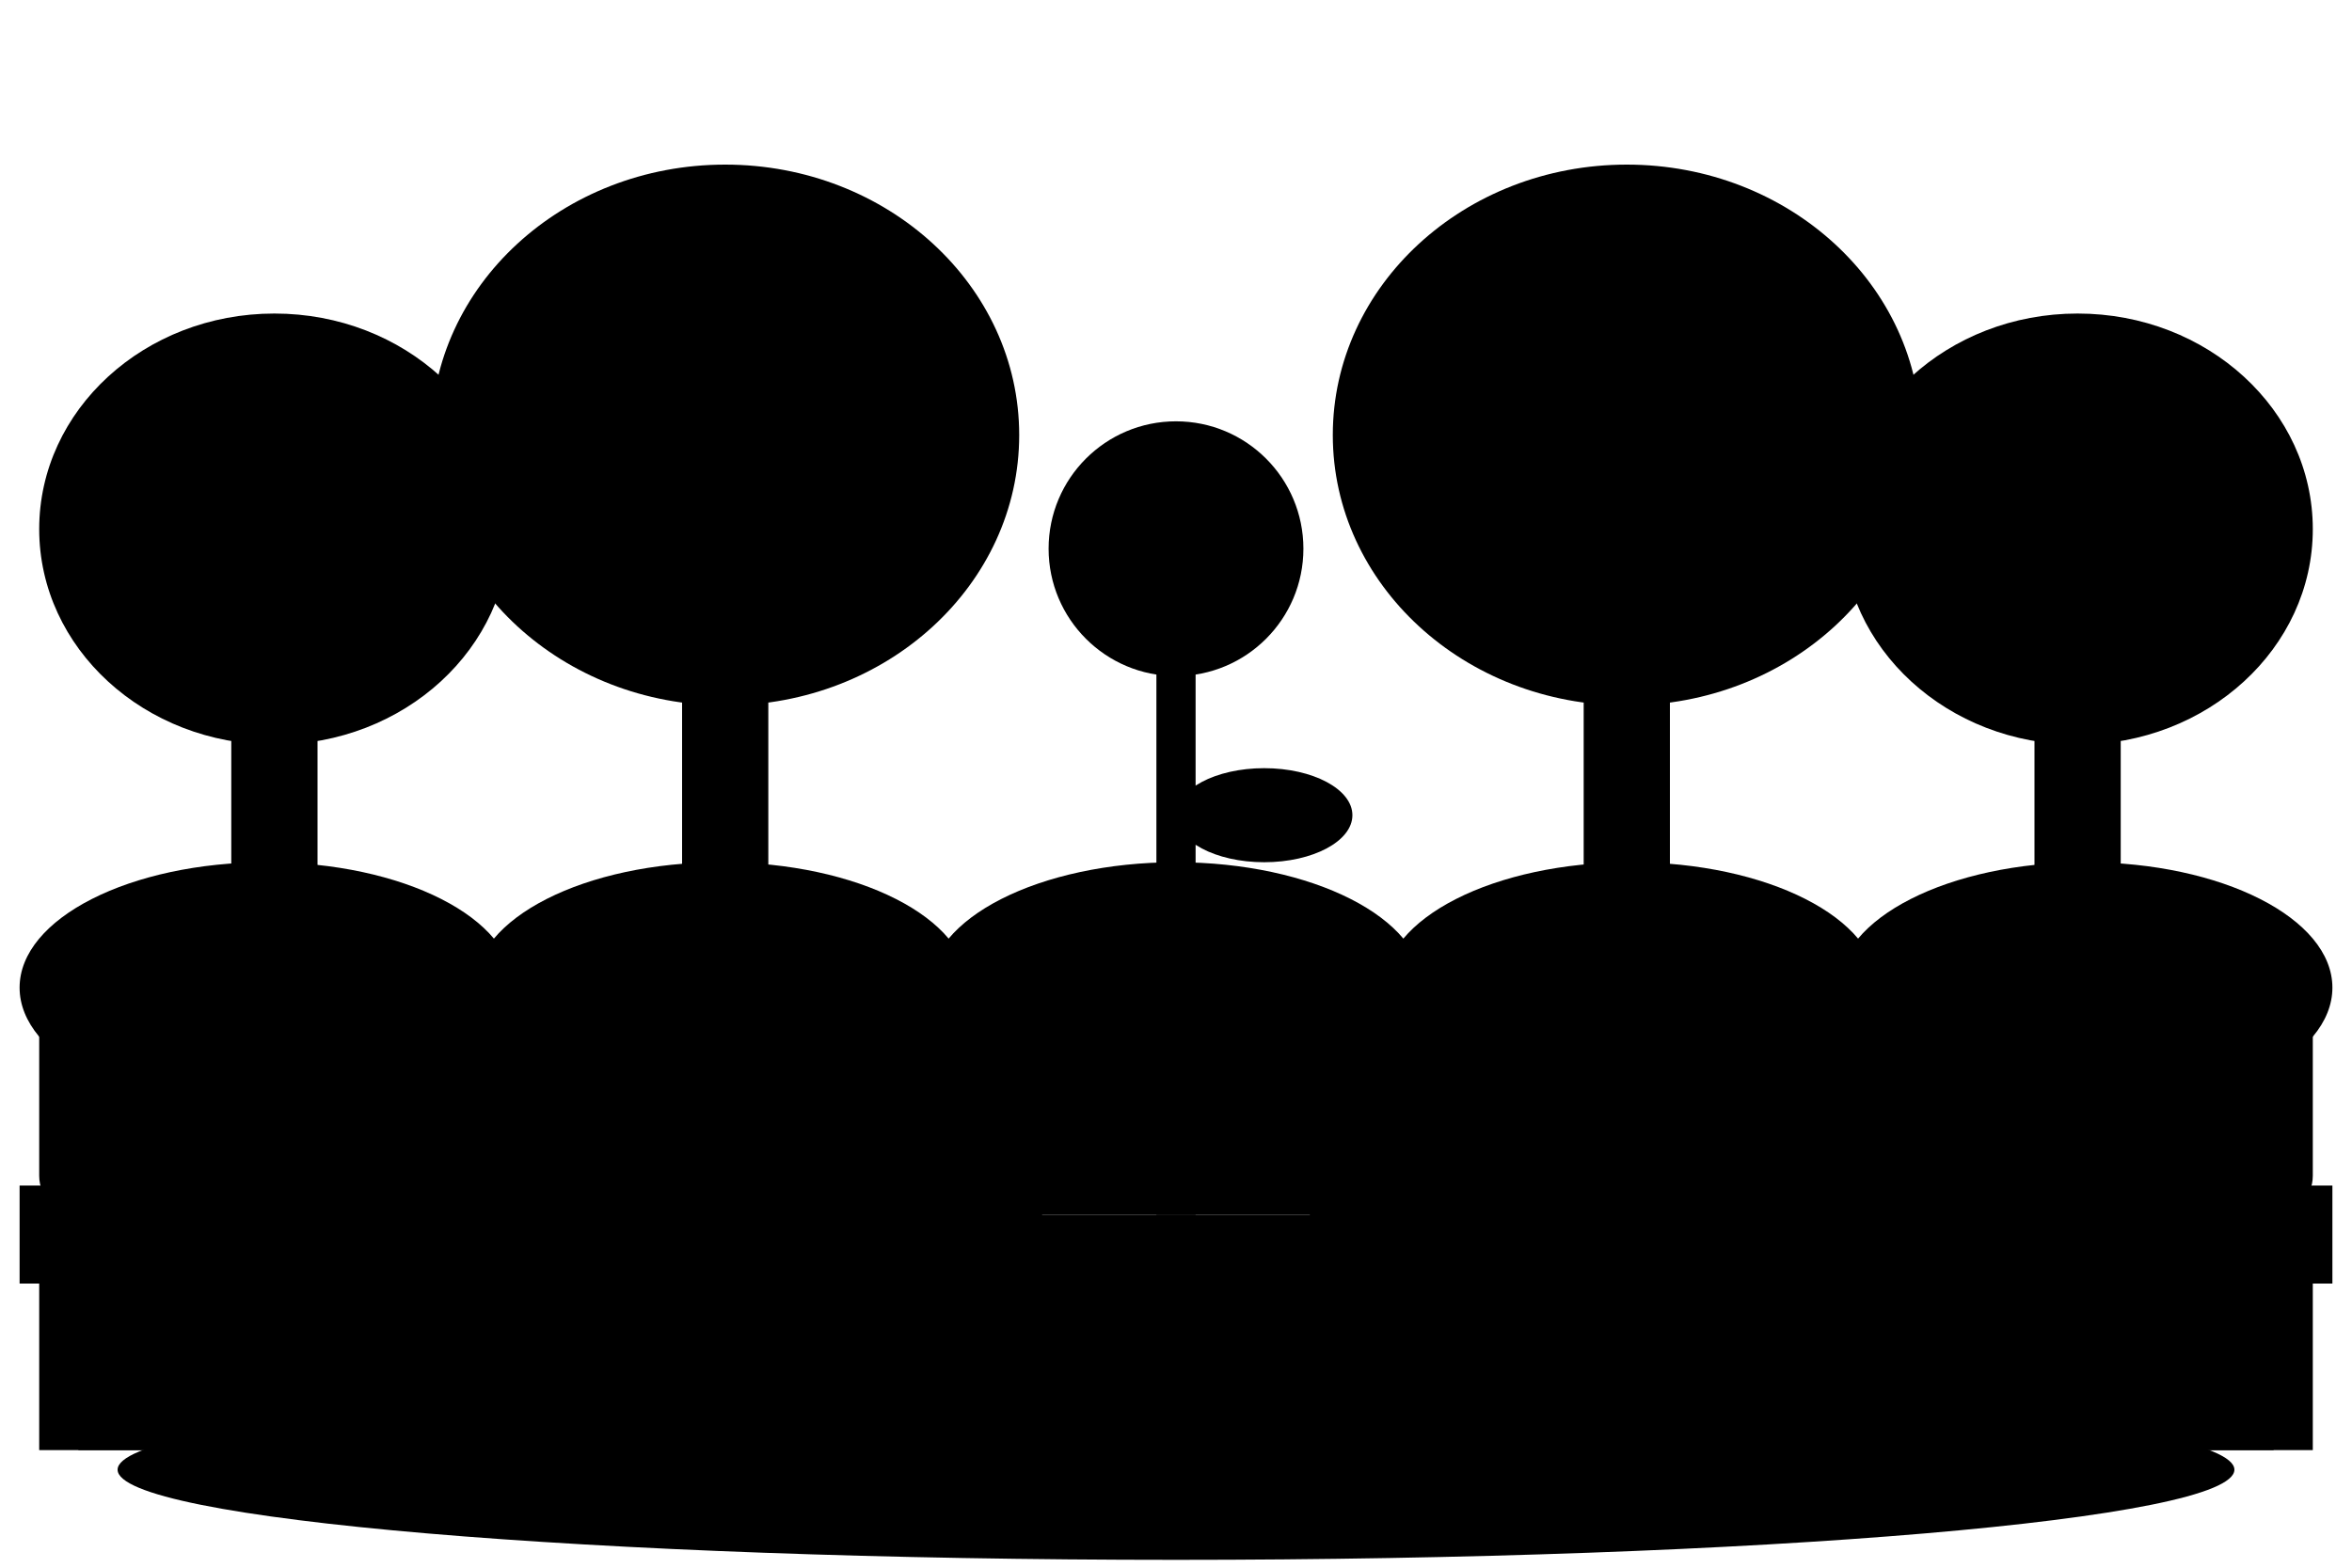
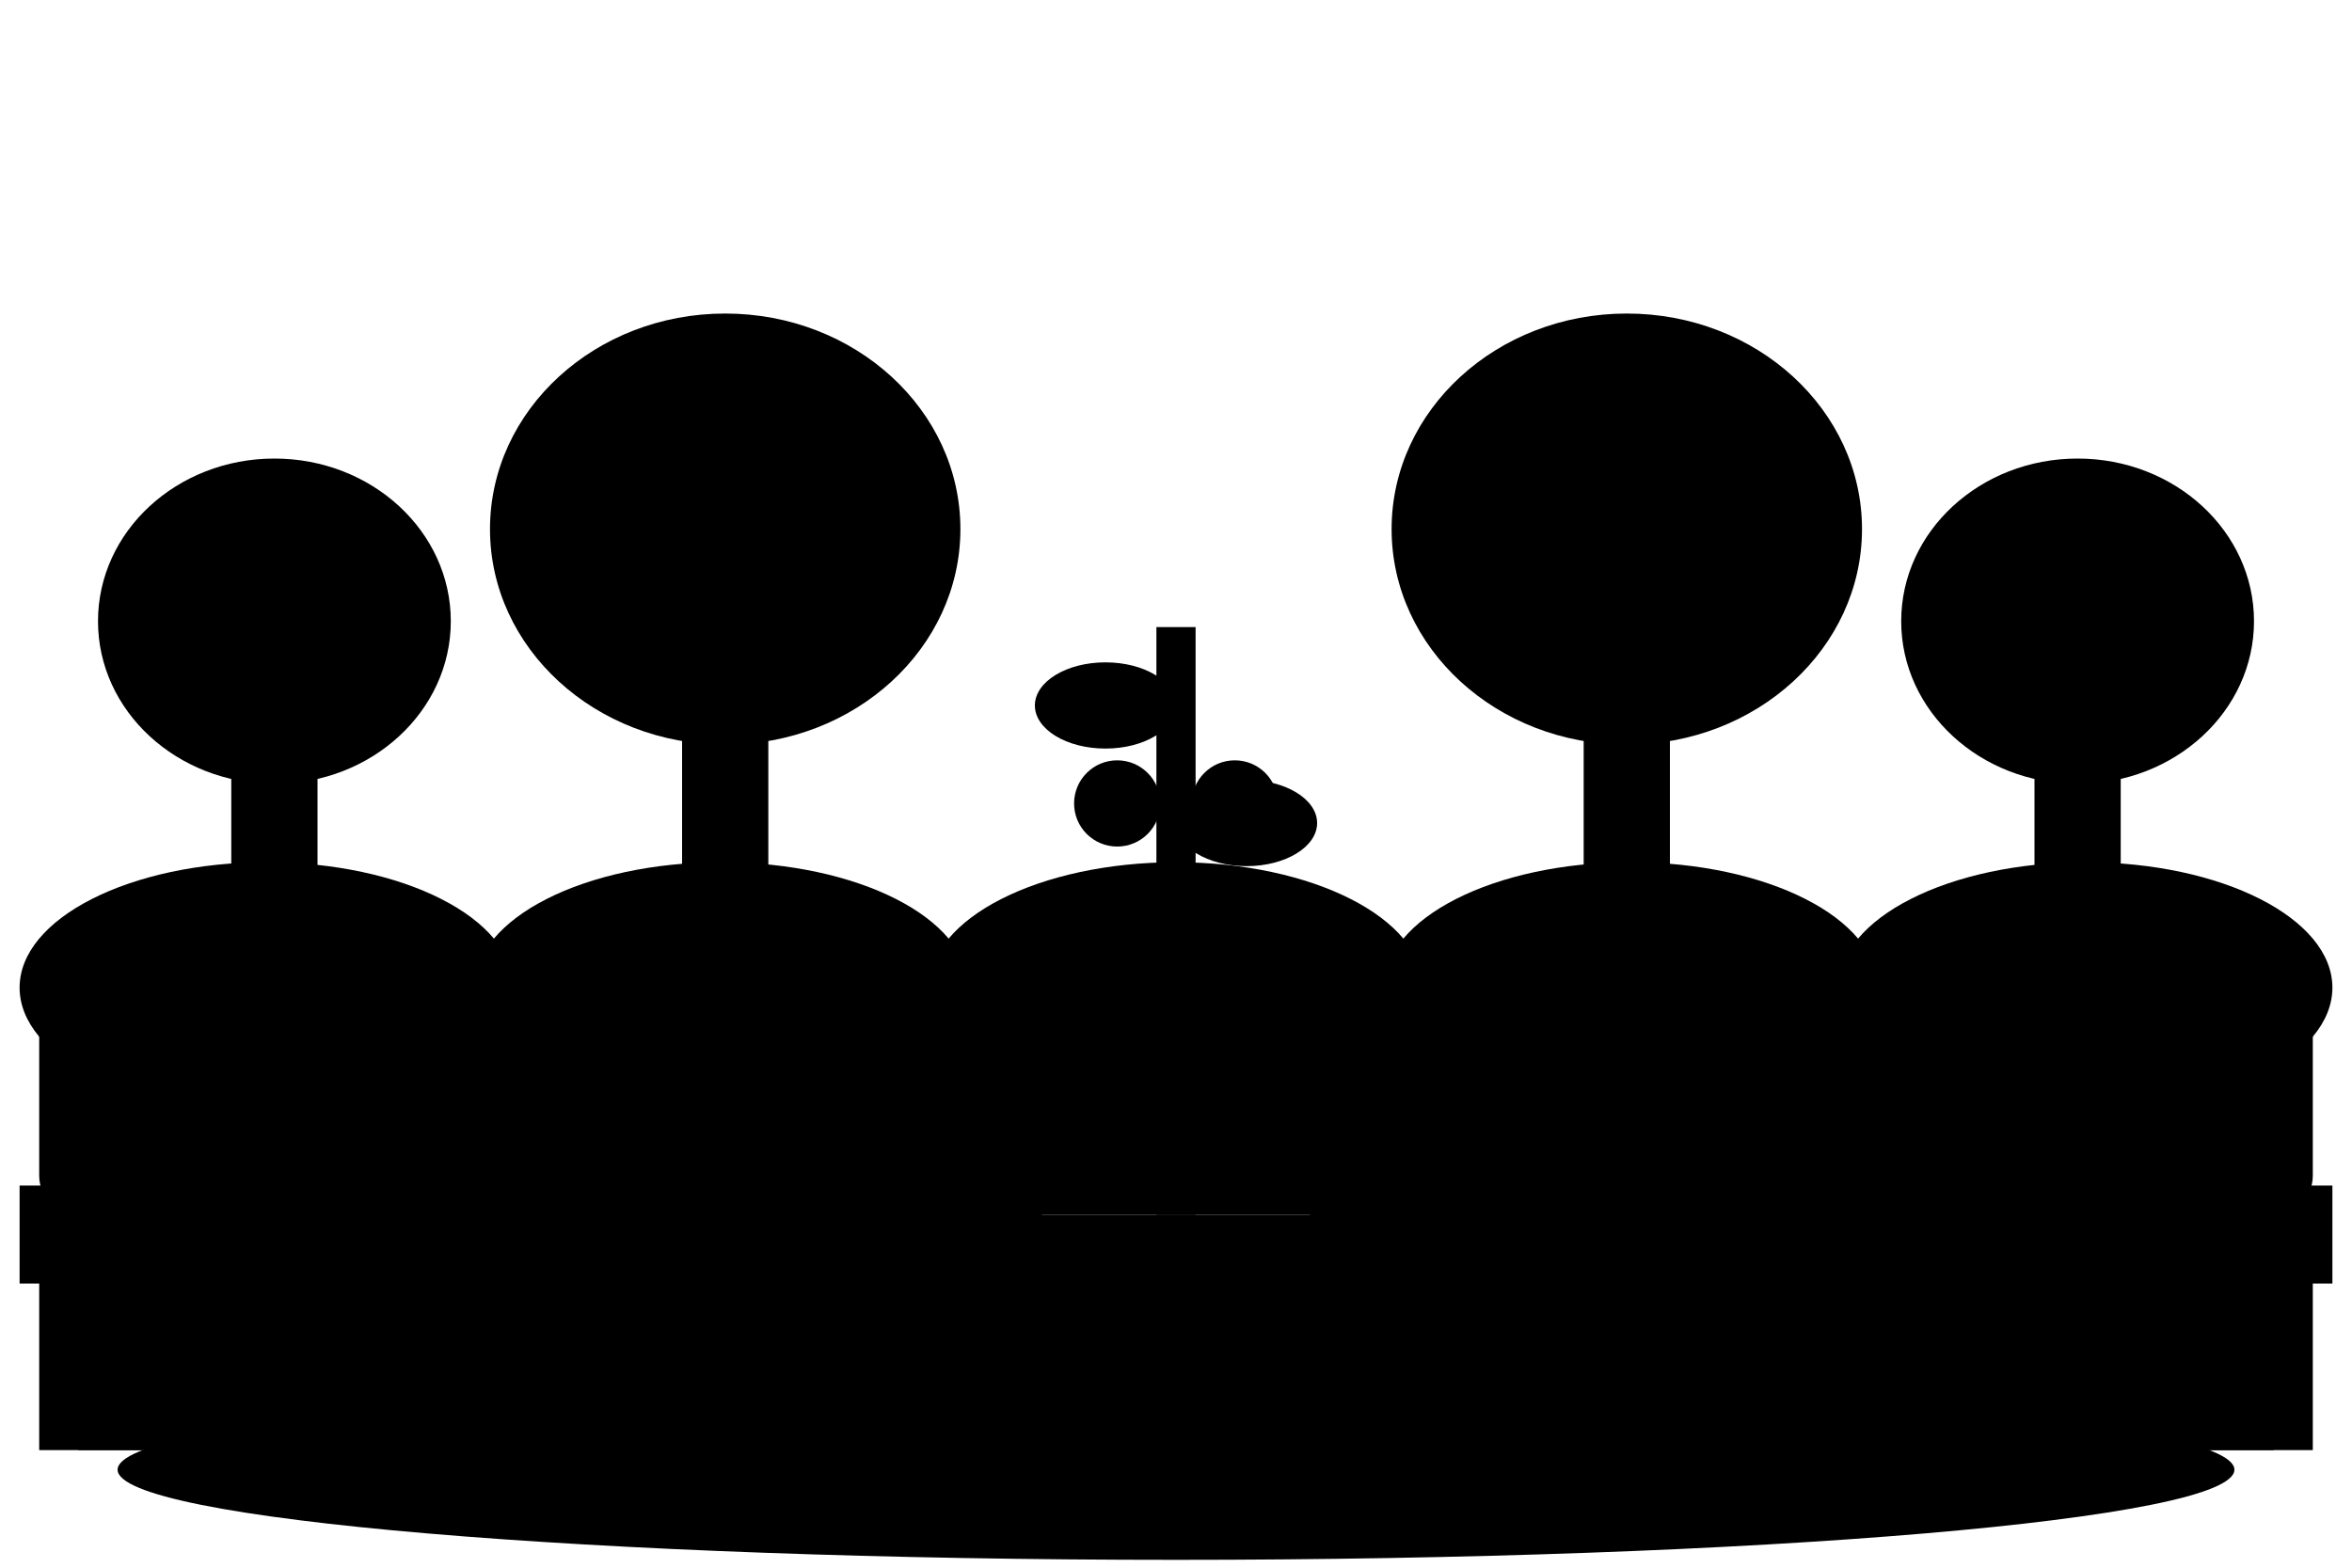
<svg xmlns="http://www.w3.org/2000/svg" viewBox="0 0 120 80">
  <ellipse class="tint-strong" cx="60" cy="75" rx="54" ry="4.6" />
  <rect class="fg" x="53" y="74" width="14" height="3.5" rx="1" />
  <rect class="bg" x="54.4" y="75.4" width="11.2" height="0.7" />
-   <path class="fg" d="M11.8 27H16.2V58H11.8ZM2 27a12 11 0 1 1 24 0a12 11 0 1 1 -24 0Z" />
-   <ellipse class="bg" cx="14" cy="27" rx="10" ry="9" />
-   <path class="accent" d="M5.8 26.4a2.8 2.8 0 1 1 5.6 0a2.8 2.8 0 1 1 -5.6 0ZM16 22.8a2.8 2.8 0 1 1 5.6 0a2.8 2.8 0 1 1 -5.6 0Z" />
-   <path class="fg" d="M103.8 27H108.2V58H103.8ZM94 27a12 11 0 1 1 24 0a12 11 0 1 1 -24 0Z" />
-   <ellipse class="bg" cx="106" cy="27" rx="10" ry="9" />
-   <path class="accent" d="M97.8 26.4a2.8 2.8 0 1 1 5.6 0a2.8 2.8 0 1 1 -5.6 0ZM108 22.8a2.8 2.8 0 1 1 5.6 0a2.8 2.8 0 1 1 -5.6 0Z" />
-   <path class="fg" d="M34.8 22.2H39.2V58H34.8ZM22 22.2a15 13.8 0 1 1 30 0a15 13.8 0 1 1 -30 0Z" />
-   <ellipse class="bg" cx="37" cy="22.2" rx="13" ry="11.8" />
-   <path class="accent" d="M27.5 21.5a2.8 2.8 0 1 1 5.6 0a2.8 2.8 0 1 1 -5.6 0ZM40.2 17a2.8 2.8 0 1 1 5.6 0a2.8 2.8 0 1 1 -5.6 0ZM36.5 28.2a2.8 2.8 0 1 1 5.6 0a2.8 2.8 0 1 1 -5.6 0Z" />
-   <path class="fg" d="M80.8 22.2H85.2V58H80.8ZM68 22.2a15 13.8 0 1 1 30 0a15 13.8 0 1 1 -30 0Z" />
-   <ellipse class="bg" cx="83" cy="22.2" rx="13" ry="11.8" />
-   <path class="accent" d="M73.5 21.5a2.8 2.8 0 1 1 5.6 0a2.8 2.8 0 1 1 -5.6 0ZM86.2 17a2.8 2.8 0 1 1 5.6 0a2.8 2.8 0 1 1 -5.6 0ZM82.5 28.2a2.8 2.8 0 1 1 5.6 0a2.8 2.8 0 1 1 -5.6 0Z" />
+   <path class="fg" d="M11.8 31.7H16.2V58H11.8ZM5 31.7a9 8.3 0 1 1 18 0a9 8.3 0 1 1 -18 0Z" />
+   <ellipse class="bg" cx="14" cy="31.7" rx="7" ry="6.3" />
+   <path class="fg" d="M103.8 31.7H108.2V58H103.8ZM97 31.7a9 8.3 0 1 1 18 0a9 8.3 0 1 1 -18 0Z" />
+   <ellipse class="bg" cx="106" cy="31.7" rx="7" ry="6.3" />
+   <path class="fg" d="M34.8 27H39.2V58H34.8ZM25 27a12 11 0 1 1 24 0a12 11 0 1 1 -24 0Z" />
+   <ellipse class="bg" cx="37" cy="27" rx="10" ry="9" />
+   <path class="accent" d="M28.8 26.4a2.8 2.8 0 1 1 5.6 0a2.8 2.8 0 1 1 -5.6 0ZM39 22.8a2.8 2.8 0 1 1 5.6 0a2.8 2.8 0 1 1 -5.6 0Z" />
+   <path class="fg" d="M80.8 27H85.2V58H80.8ZM71 27a12 11 0 1 1 24 0a12 11 0 1 1 -24 0Z" />
+   <ellipse class="bg" cx="83" cy="27" rx="10" ry="9" />
+   <path class="accent" d="M74.8 26.4a2.8 2.8 0 1 1 5.6 0a2.8 2.8 0 1 1 -5.6 0ZM85 22.8a2.8 2.8 0 1 1 5.6 0a2.8 2.8 0 1 1 -5.6 0Z" />
  <path class="fg" d="M1 50.4a12.6 6.4 0 1 1 25.2 0a12.6 6.4 0 1 1 -25.2 0ZM24.2 50.4a12.6 6.4 0 1 1 25.2 0a12.6 6.4 0 1 1 -25.2 0ZM47.4 50.4a12.6 6.4 0 1 1 25.2 0a12.6 6.4 0 1 1 -25.2 0ZM70.6 50.4a12.6 6.4 0 1 1 25.2 0a12.6 6.4 0 1 1 -25.2 0ZM93.8 50.4a12.6 6.4 0 1 1 25.2 0a12.6 6.4 0 1 1 -25.2 0Z" />
  <rect class="fg" x="2" y="50.4" width="116" height="11.6" rx="2" />
  <path class="bg" d="M3 50.4a10.6 4.4 0 1 1 21.2 0a10.6 4.4 0 1 1 -21.2 0ZM26.2 50.4a10.6 4.4 0 1 1 21.2 0a10.6 4.4 0 1 1 -21.2 0ZM49.4 50.4a10.6 4.4 0 1 1 21.2 0a10.6 4.4 0 1 1 -21.2 0ZM72.6 50.4a10.6 4.4 0 1 1 21.2 0a10.6 4.4 0 1 1 -21.2 0ZM95.8 50.4a10.6 4.4 0 1 1 21.2 0a10.6 4.4 0 1 1 -21.2 0ZM4 50.4H116V60H4Z" />
-   <path class="fg" d="M59 28H61V62H59ZM51 48.4a4.5 2.4 0 1 1 9 0a4.5 2.4 0 1 1 -9 0ZM60 41.6a4.5 2.4 0 1 1 9 0a4.5 2.4 0 1 1 -9 0Z" />
-   <path class="bg" d="M52.4 48.4a3.1 1 0 1 1 6.2 0a3.1 1 0 1 1 -6.2 0ZM61.4 41.6a3.1 1 0 1 1 6.2 0a3.1 1 0 1 1 -6.2 0Z" />
-   <ellipse class="fg" cx="60" cy="28" rx="6.5" ry="6.5" />
-   <ellipse class="accent" cx="60" cy="28" rx="4.7" ry="4.7" />
-   <path class="fg" d="M58 28a2 2 0 1 1 4 0a2 2 0 1 1 -4 0ZM38 58.8a8 7.2 0 1 1 16 0a8 7.2 0 1 1 -16 0ZM66 58.8a8 7.2 0 1 1 16 0a8 7.2 0 1 1 -16 0ZM8 58.8a8 7.2 0 1 1 16 0a8 7.2 0 1 1 -16 0ZM96 58.8a8 7.2 0 1 1 16 0a8 7.2 0 1 1 -16 0Z" />
-   <path class="bg" d="M39.6 58.8a6.4 5.6 0 1 1 12.8 0a6.4 5.6 0 1 1 -12.8 0ZM67.6 58.8a6.4 5.6 0 1 1 12.8 0a6.4 5.6 0 1 1 -12.8 0ZM9.6 58.8a6.4 5.6 0 1 1 12.8 0a6.4 5.6 0 1 1 -12.8 0ZM97.6 58.8a6.4 5.6 0 1 1 12.8 0a6.4 5.6 0 1 1 -12.8 0Z" />
-   <path class="fg" d="M45.2 53.2H46.8V62H45.2ZM73.2 53.2H74.8V62H73.2ZM15.2 53.2H16.8V62H15.2ZM103.2 53.2H104.8V62H103.2ZM32 62H88V74H32ZM4 62H28V74H4ZM92 62H116V74H92Z" />
+   <path class="fg" d="M59 32H61V62H59ZM52.8 36a3.6 2.2 0 1 1 7.2 0a3.6 2.2 0 1 1 -7.2 0ZM60 42a3.6 2.2 0 1 1 7.2 0a3.6 2.2 0 1 1 -7.2 0ZM52.8 48a3.6 2.2 0 1 1 7.2 0a3.6 2.2 0 1 1 -7.2 0Z" />
+   <path class="bg" d="M54.1 36a2.3 0.9 0 1 1 4.6 0a2.3 0.9 0 1 1 -4.6 0ZM61.3 42a2.3 0.9 0 1 1 4.6 0a2.3 0.9 0 1 1 -4.6 0ZM54.1 48a2.3 0.9 0 1 1 4.6 0a2.3 0.9 0 1 1 -4.6 0Z" />
+   <path class="accent" d="M54.8 41a2.2 2.2 0 1 1 4.4 0a2.2 2.2 0 1 1 -4.4 0ZM60.8 41a2.2 2.2 0 1 1 4.4 0a2.2 2.2 0 1 1 -4.4 0Z" />
+   <path class="fg" d="M8 58.8a8 7.2 0 1 1 16 0a8 7.2 0 1 1 -16 0ZM38 58.8a8 7.2 0 1 1 16 0a8 7.2 0 1 1 -16 0ZM66 58.8a8 7.2 0 1 1 16 0a8 7.2 0 1 1 -16 0ZM96 58.8a8 7.2 0 1 1 16 0a8 7.2 0 1 1 -16 0Z" />
+   <path class="bg" d="M9.6 58.8a6.4 5.6 0 1 1 12.8 0a6.4 5.6 0 1 1 -12.8 0ZM39.6 58.8a6.4 5.6 0 1 1 12.8 0a6.4 5.6 0 1 1 -12.8 0ZM67.6 58.8a6.4 5.6 0 1 1 12.8 0a6.4 5.6 0 1 1 -12.8 0ZM97.6 58.8a6.4 5.6 0 1 1 12.8 0a6.4 5.6 0 1 1 -12.8 0Z" />
+   <path class="fg" d="M15.2 53.2H16.8V62H15.2ZM45.2 53.2H46.8V62H45.2ZM73.2 53.2H74.8V62H73.2ZM103.2 53.2H104.8V62H103.2Z" />
+   <path class="accent" d="M16.6 55a2.4 2.4 0 1 1 4.8 0a2.4 2.4 0 1 1 -4.8 0ZM46.6 55a2.4 2.4 0 1 1 4.8 0a2.4 2.4 0 1 1 -4.8 0ZM74.6 55a2.4 2.4 0 1 1 4.8 0a2.4 2.4 0 1 1 -4.8 0ZM104.6 55a2.4 2.4 0 1 1 4.8 0a2.4 2.4 0 1 1 -4.8 0Z" />
+   <path class="fg" d="M32 62H88V74H32ZM4 62H28V74H4ZM92 62H116V74H92Z" />
  <path class="bg" d="M34 64H86V72H34ZM6 64H26V72H6ZM94 64H114V72H94Z" />
  <path class="fg" d="M32 67.2H88V68.8H32ZM4 67.2H28V68.8H4ZM92 67.2H116V68.8H92ZM2 64H48V74H2ZM72 64H118V74H72Z" />
  <path class="bg" d="M4 66H46V72H4ZM74 66H116V72H74Z" />
  <path class="fg" d="M76.8 68.7H87.2V66H88.8V68.7H99.2V66H100.8V68.7H111.2V66H112.8V68.7H116V70.3H106.8V73H105.2V70.3H94.8V73H93.2V70.3H82.8V73H81.2V70.3H74V68.7H75.2V66H76.8ZM16.8 68.7H27.2V66H28.8V68.7H39.2V66H40.8V68.7H46V73H45.2V70.3H34.8V73H33.2V70.3H22.8V73H21.2V70.3H10.8V73H9.2V70.3H4V68.7H15.2V66H16.8Z" />
  <path class="fg" d="M1 60.5H49V65.5H1ZM71 60.5H119V65.5H71Z" />
  <path class="bg" d="M3 62.5H47V63.5H3ZM73 62.5H117V63.5H73Z" />
  <path class="fg" d="M46 56H51V74H46ZM69 56H74V74H69Z" />
  <path class="bg" d="M48 58H49V72H48ZM71 58H72V72H71Z" />
</svg>
